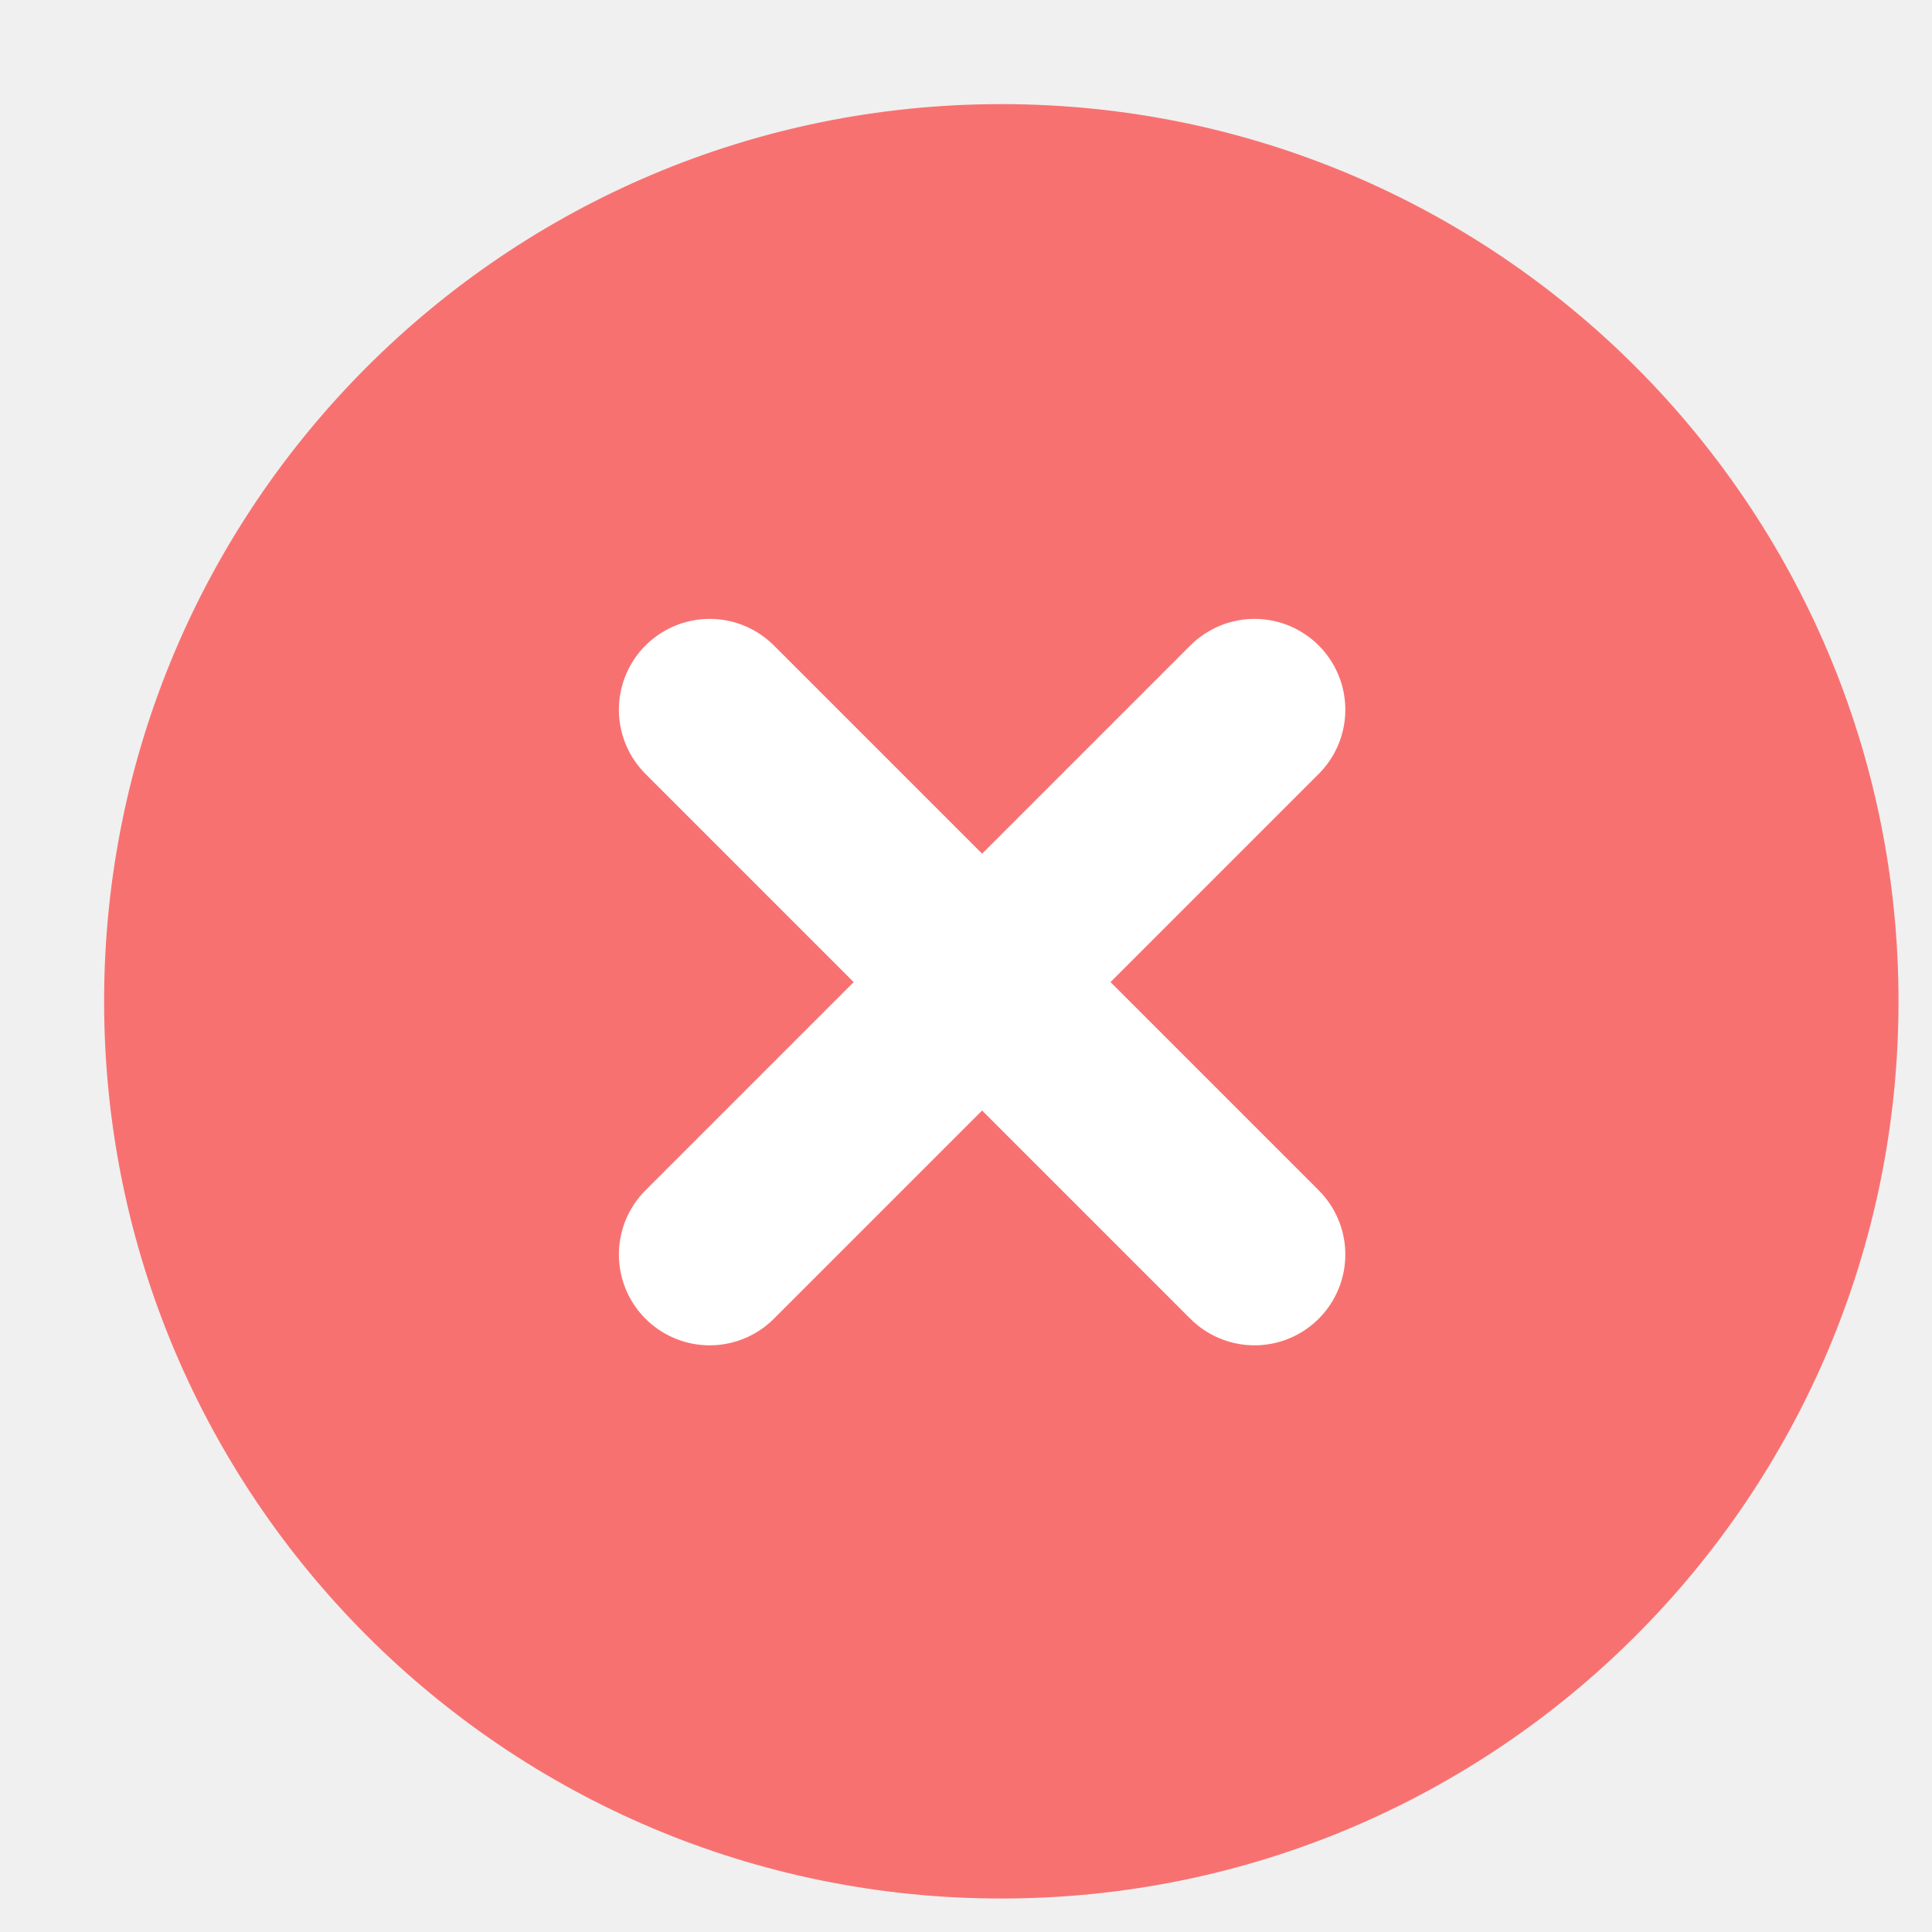
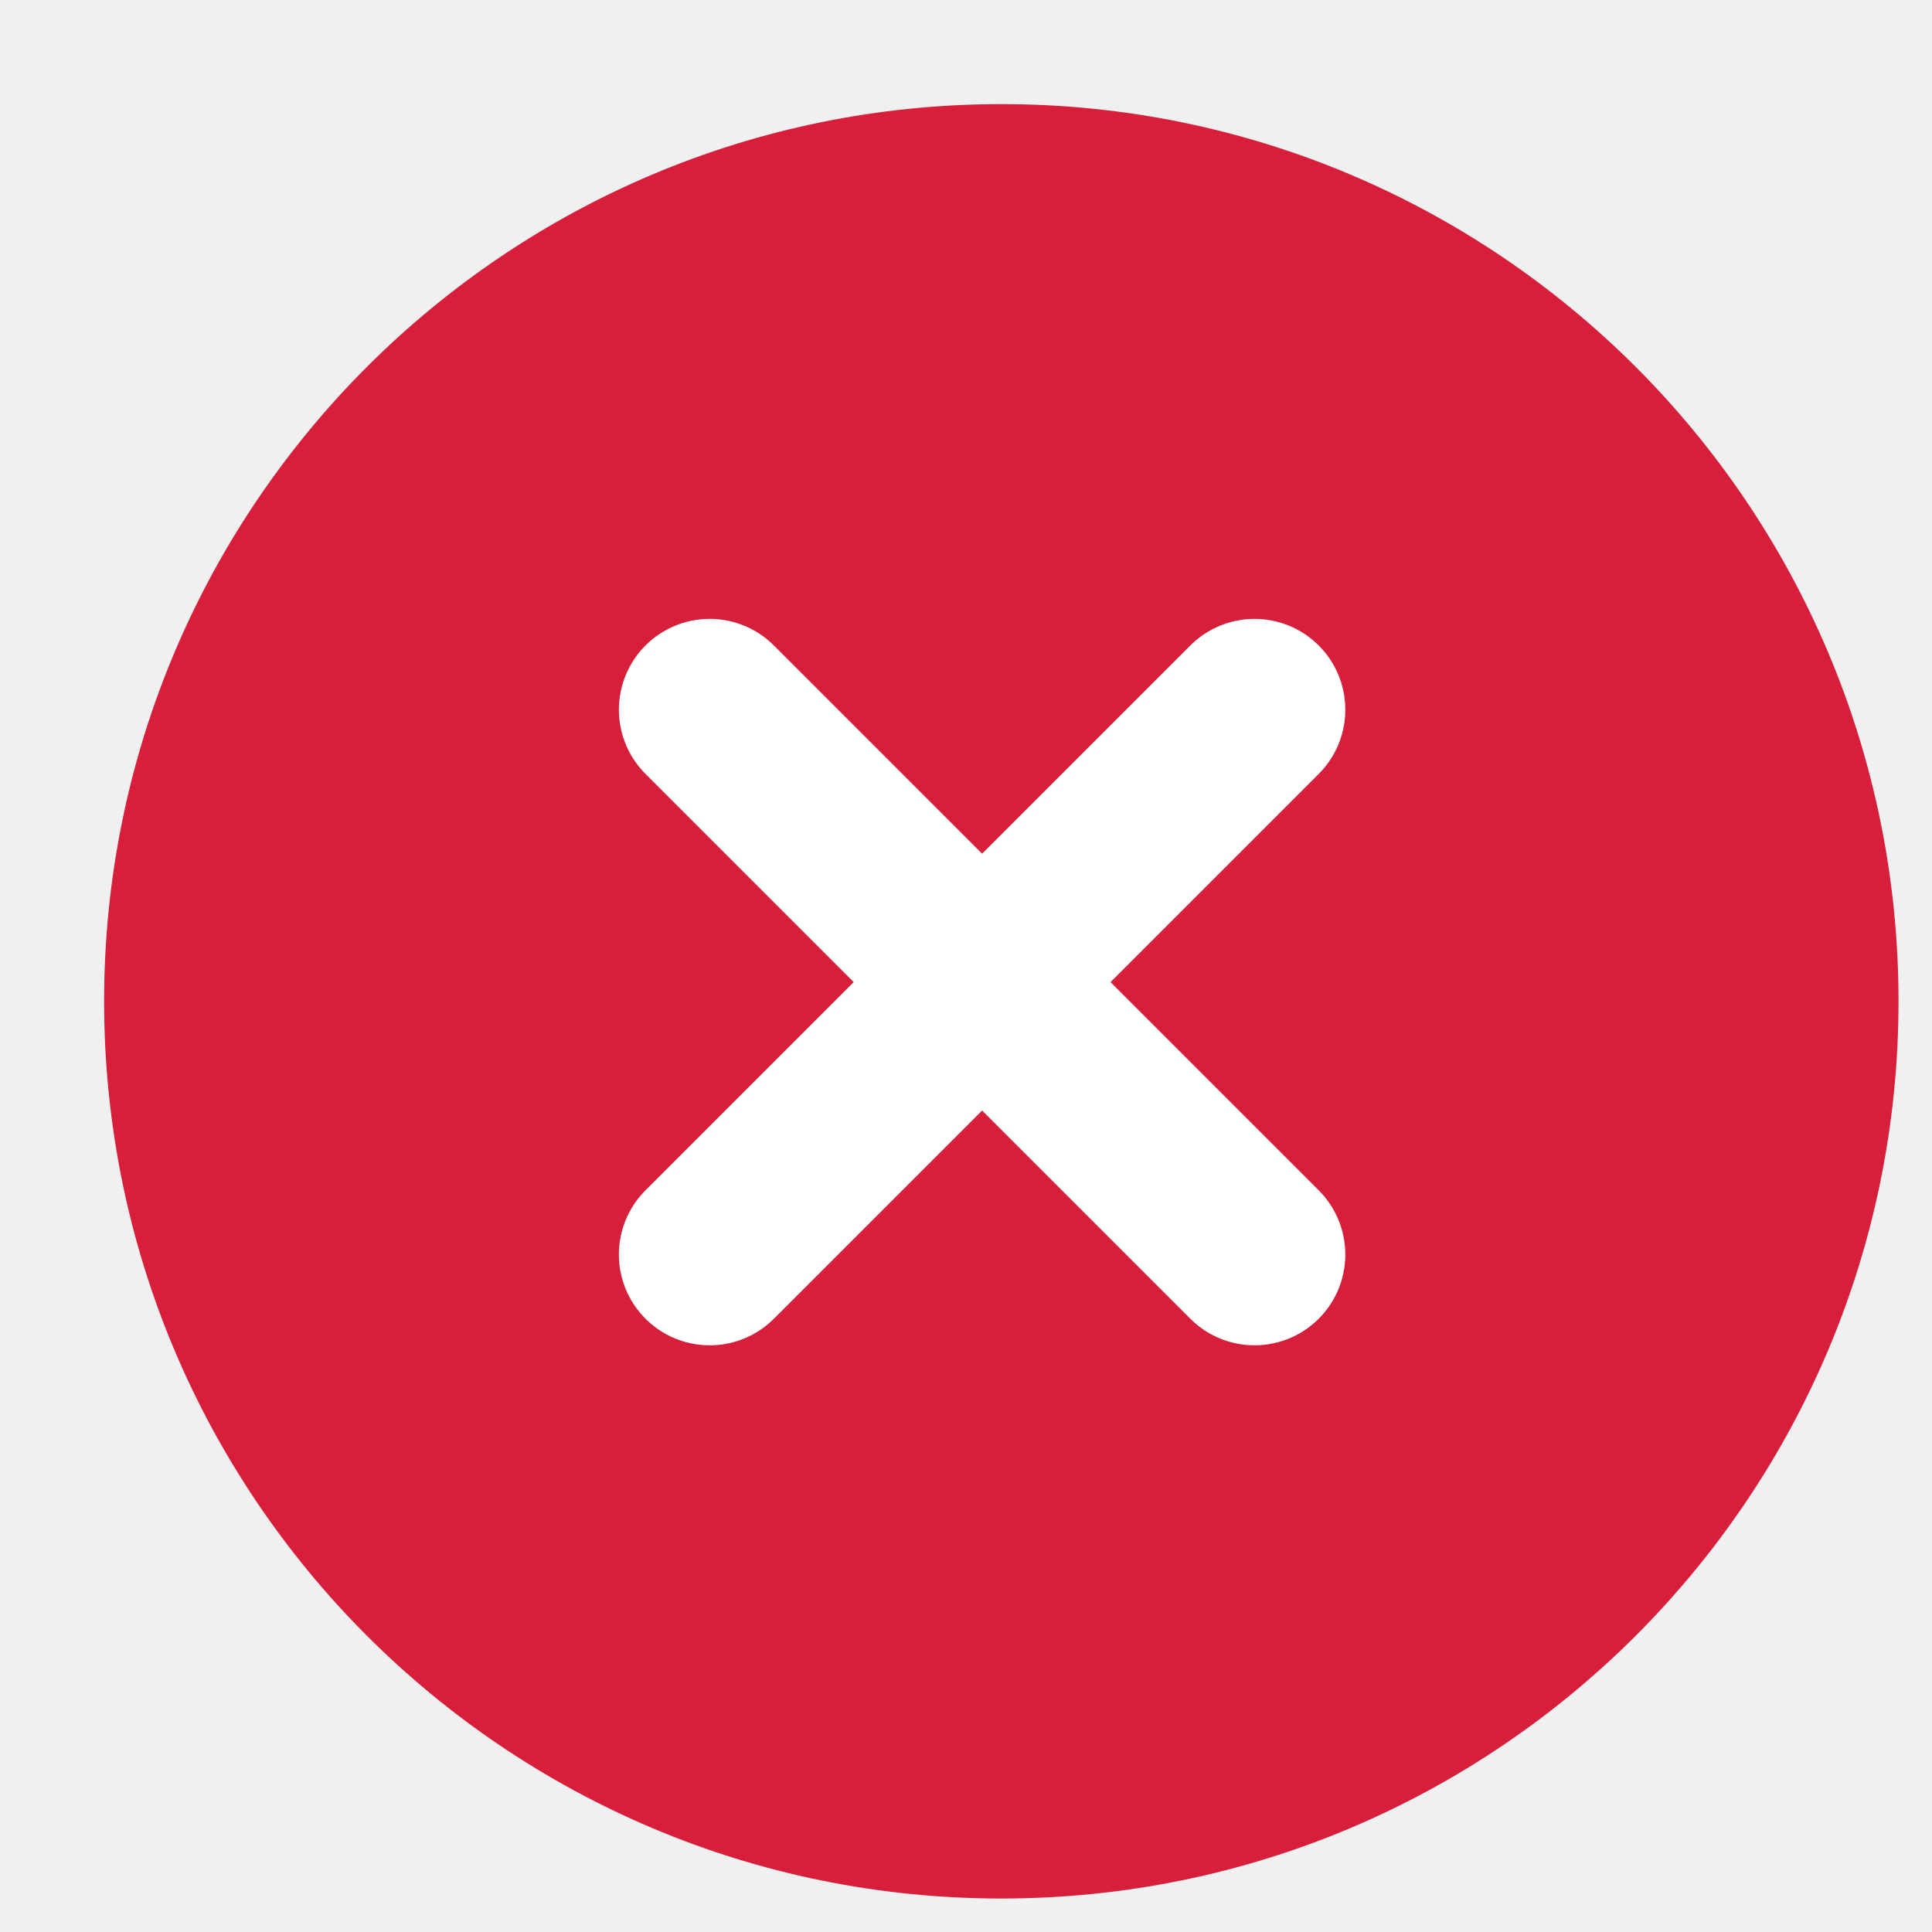
<svg xmlns="http://www.w3.org/2000/svg" width="18" height="18" viewBox="0 0 18 18" fill="none">
-   <rect x="0.97" y="0.97" width="16.718" height="16.718" rx="8.359" fill="#F87171" />
+   <rect x="0.97" y="0.97" width="16.718" height="16.718" rx="8.359" fill="#D71E3B" />
  <path d="M11.688 6.612L6.612 11.688" stroke="white" stroke-width="1.692" stroke-linecap="round" stroke-linejoin="round" />
  <path d="M6.612 6.612L11.688 11.688" stroke="white" stroke-width="1.692" stroke-linecap="round" stroke-linejoin="round" />
</svg>
